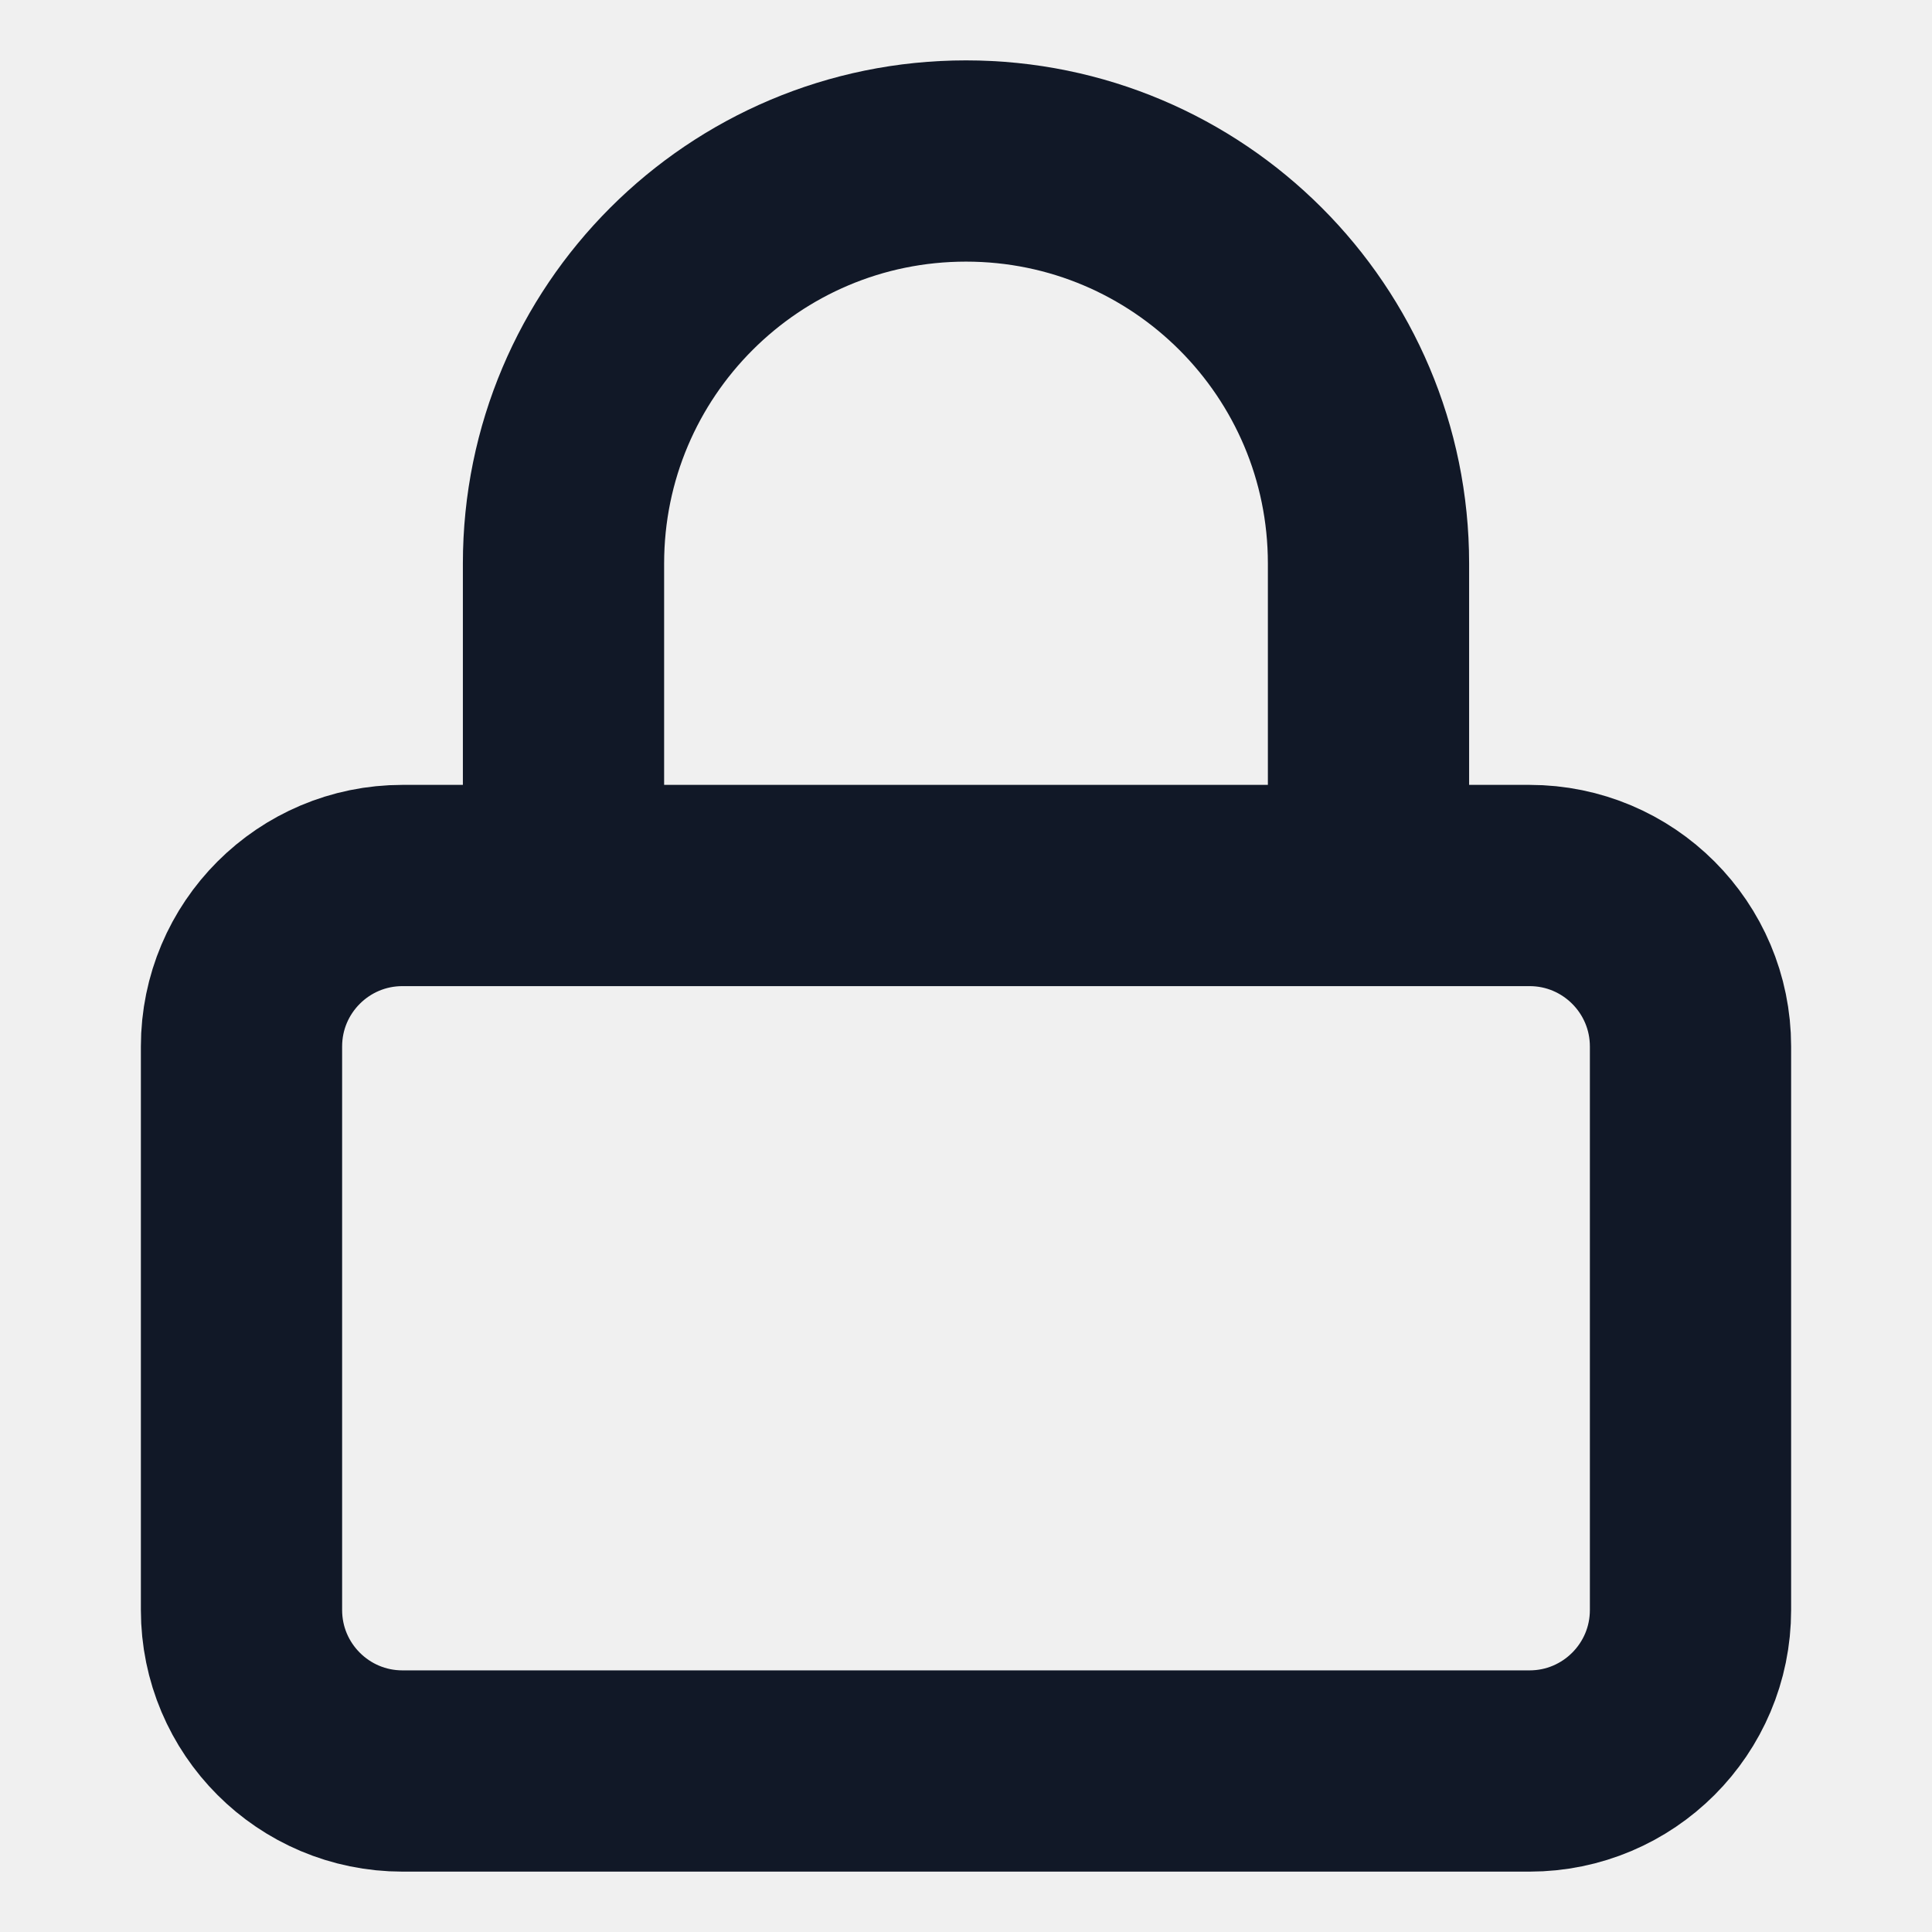
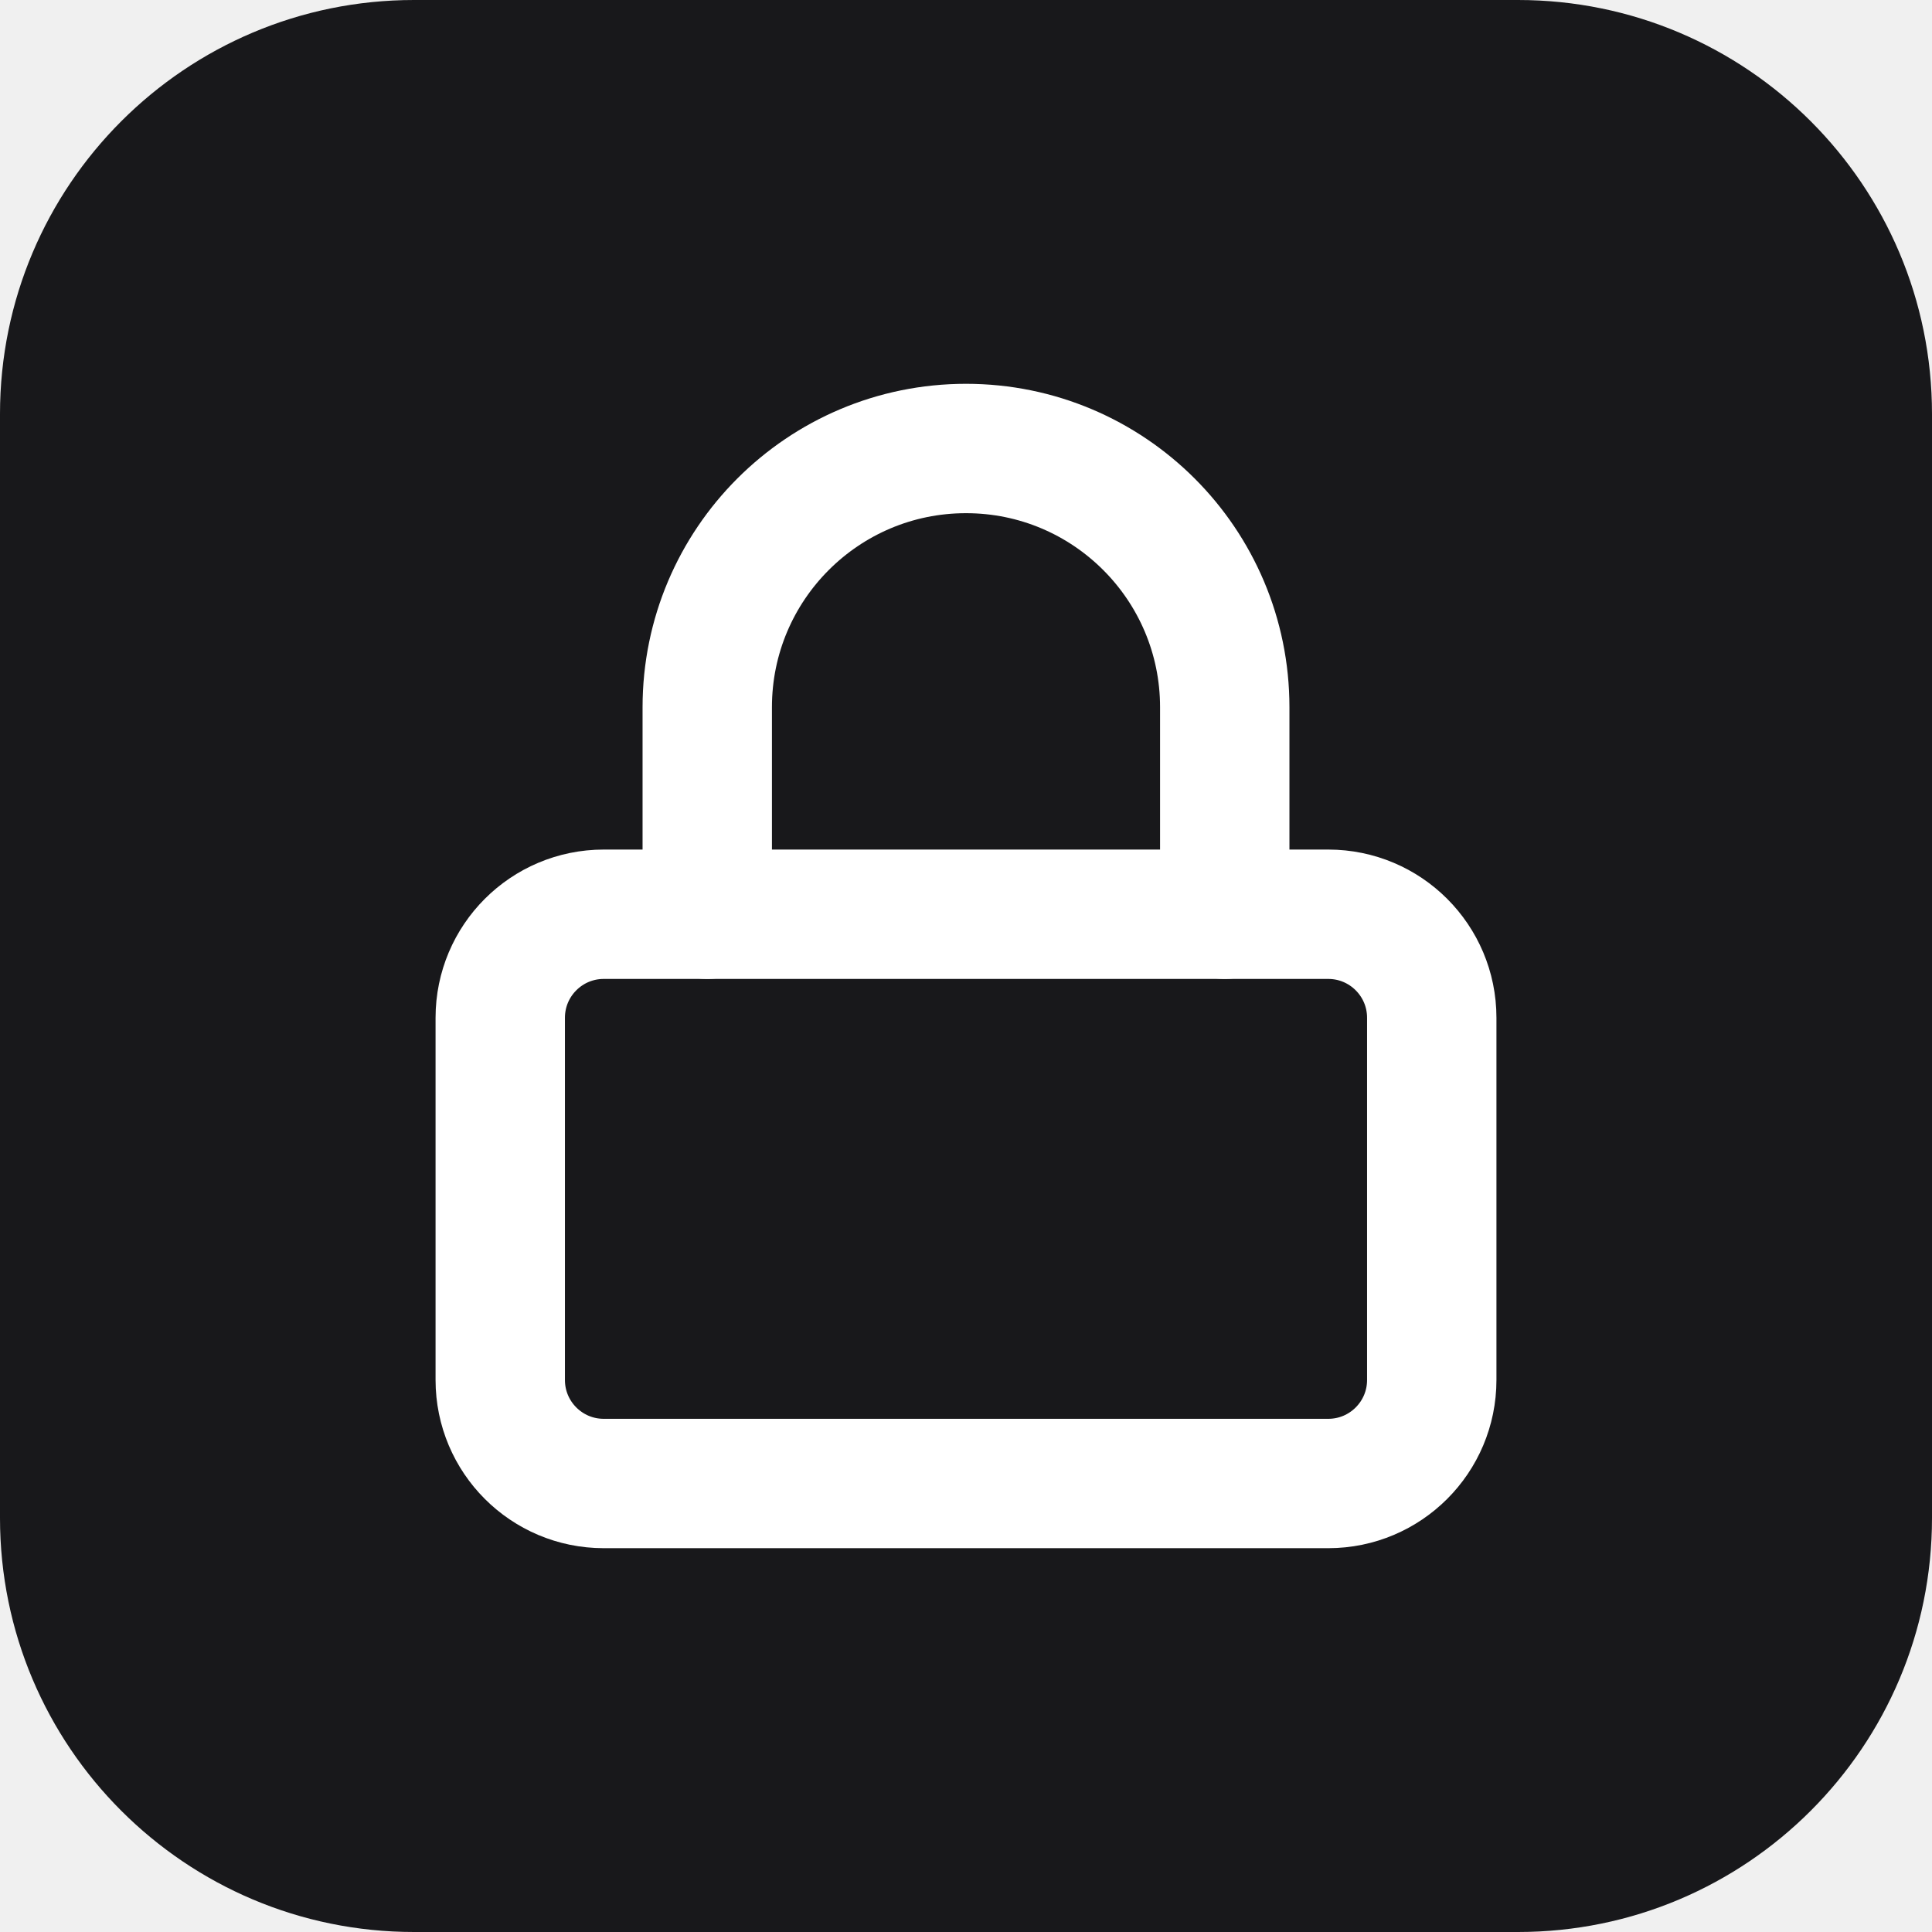
- <svg xmlns="http://www.w3.org/2000/svg" viewBox="0 0 24 24" width="24" height="24" fill="none" stroke="#111827" stroke-width="2.5" stroke-linecap="round" stroke-linejoin="round">
-   <rect x="3" y="11" width="18" height="11" rx="2" ry="2" />
-   <path d="M7 11V7a5 5 0 0 1 10 0v4" />
+ <svg xmlns="http://www.w3.org/2000/svg" viewBox="0 0 28 28" width="28" height="28">
+   <rect width="28" height="28" rx="6" fill="rgb(24, 24, 27)" />
+   <svg x="5" y="5" width="18" height="18" viewBox="0 0 24 24" fill="none" stroke="#ffffff" stroke-width="2.5" stroke-linecap="round" stroke-linejoin="round">
+     <rect x="3" y="11" width="18" height="11" rx="2" ry="2" />
+     <path d="M7 11V7a5 5 0 0 1 10 0v4" />
+   </svg>
</svg>
